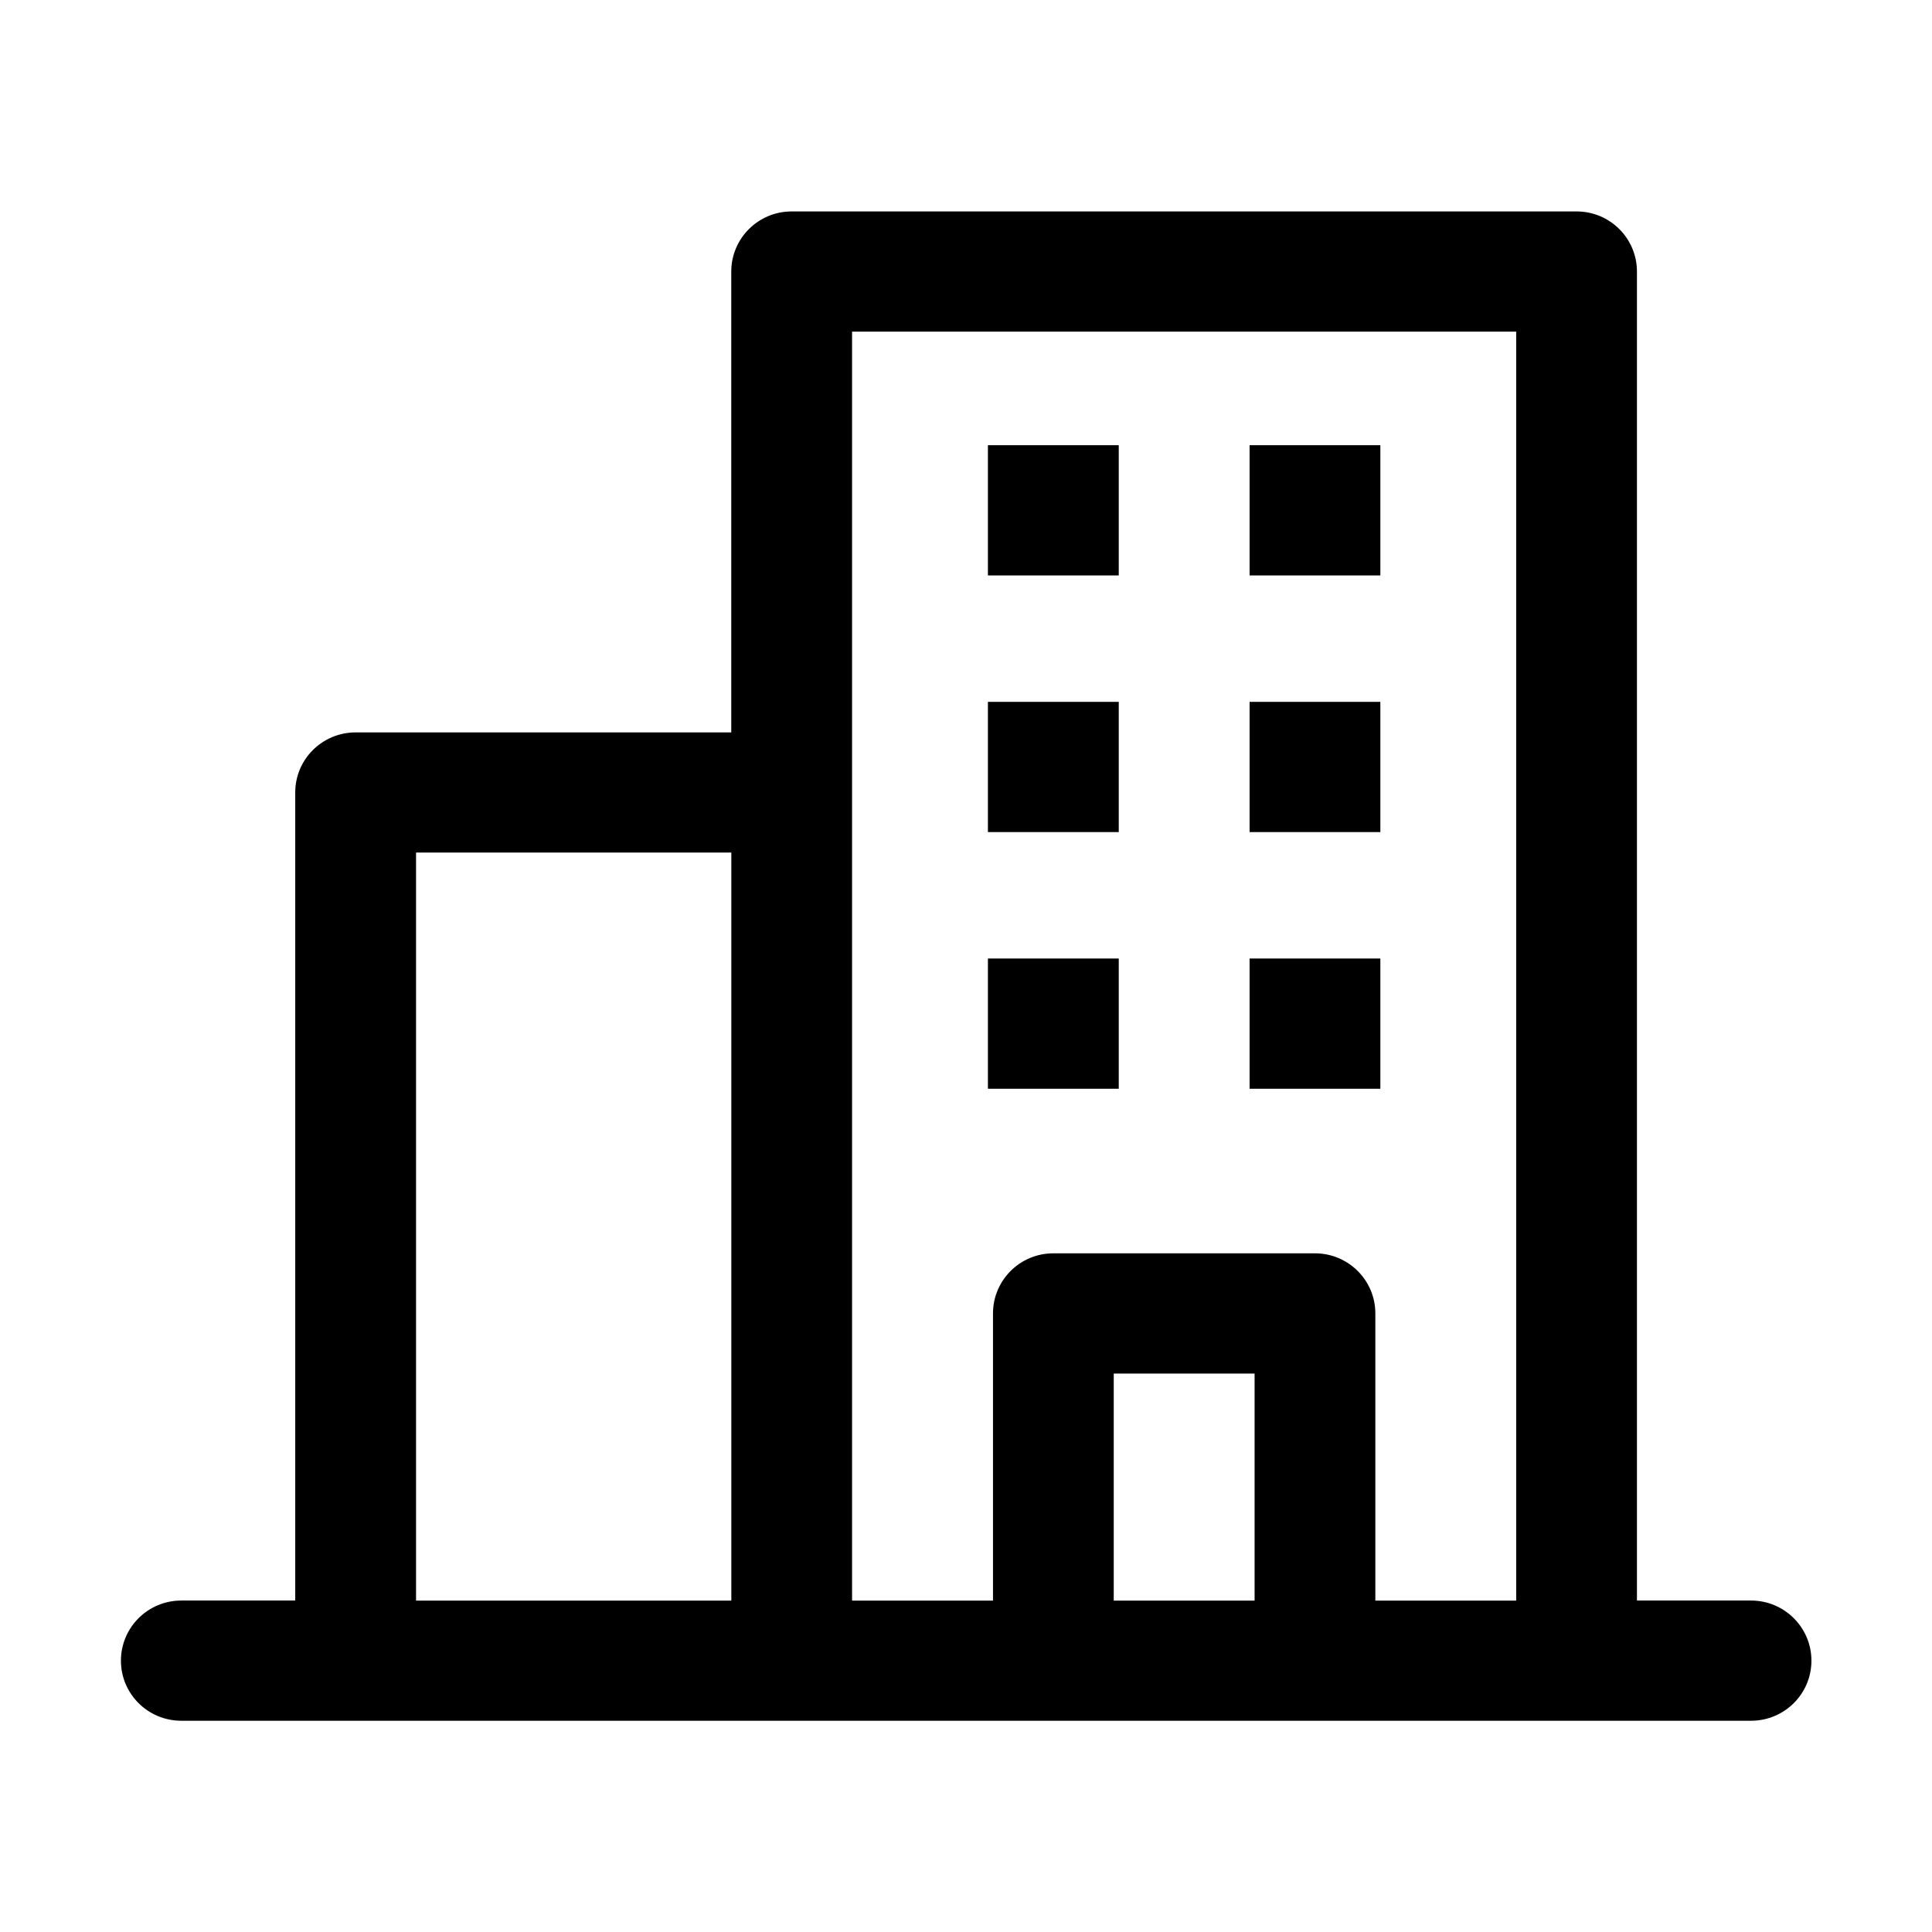
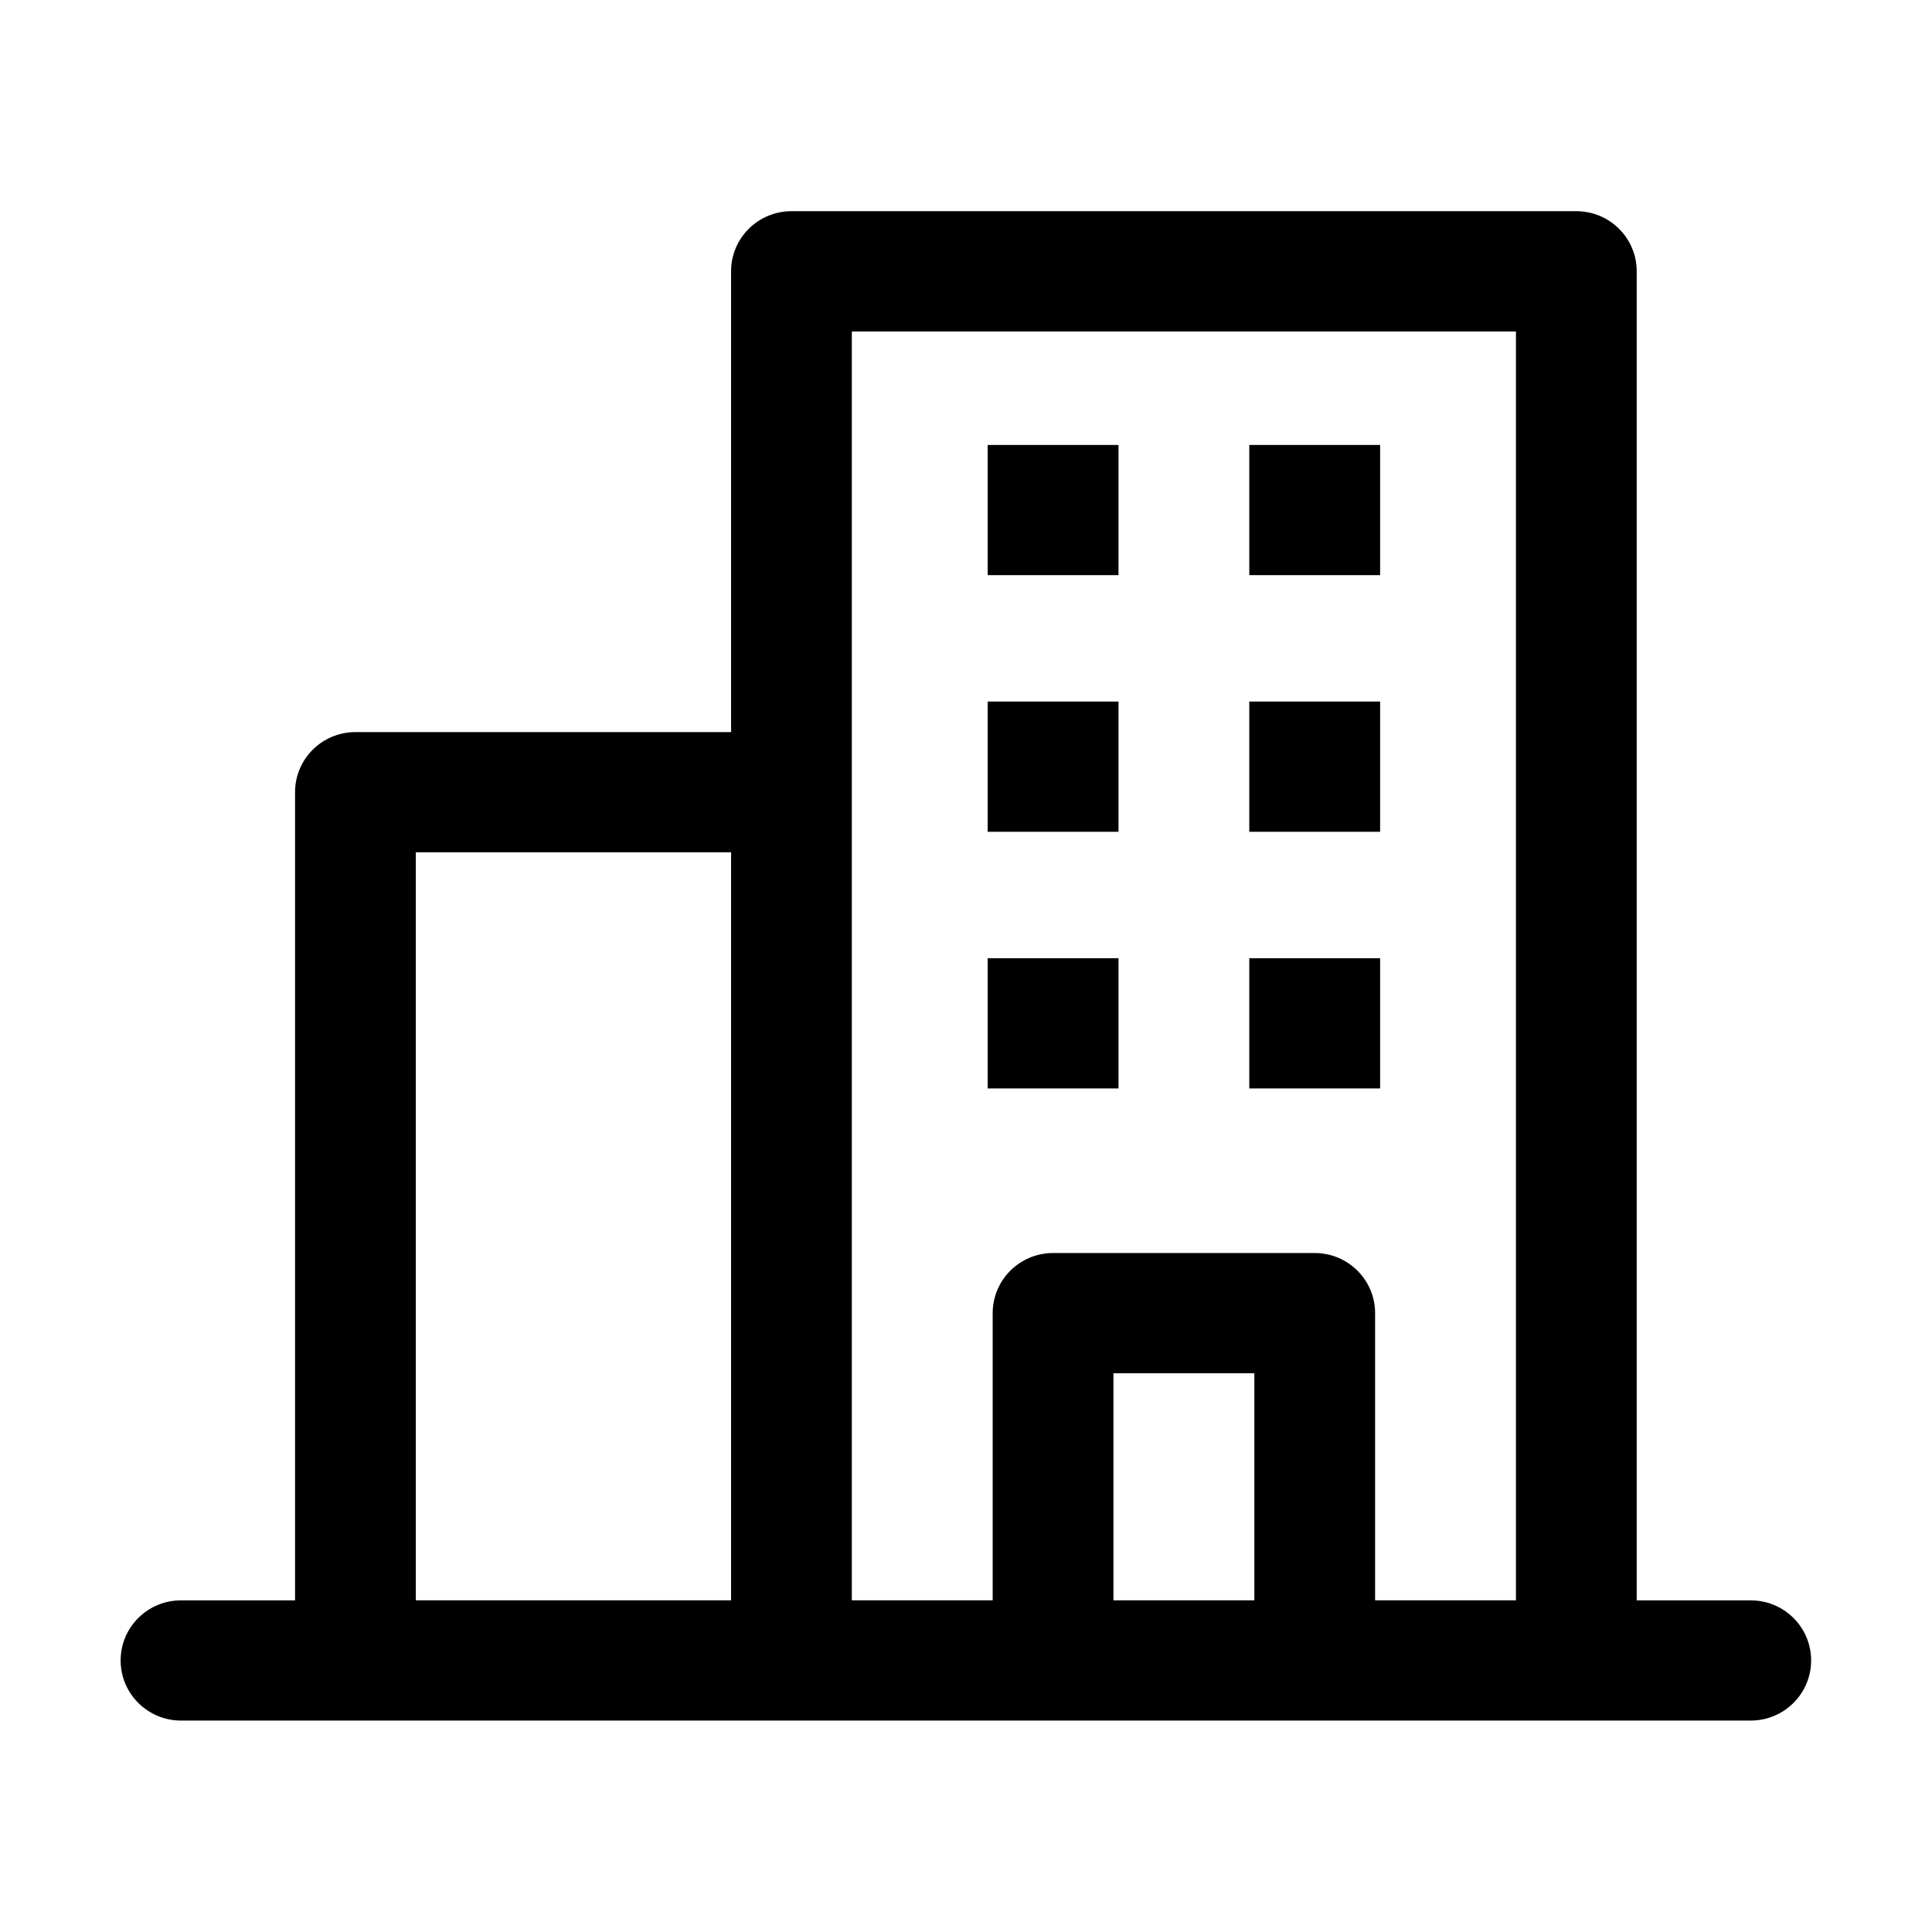
<svg xmlns="http://www.w3.org/2000/svg" width="32" height="32" fill="none">
-   <path fill="#000" d="M22.863 7.374h-2.166v2.157h2.166V7.374ZM20.697 11.625h2.166v2.157h-2.166v-2.157ZM22.863 15.876h-2.166v2.157h2.166v-2.157ZM16.363 7.374h2.167v2.157h-2.167V7.374ZM18.53 11.625h-2.167v2.157h2.167v-2.157ZM16.363 15.876h2.167v2.157h-2.167v-2.157Z" />
-   <path fill="#000" fill-rule="evenodd" d="M26.113 3.502c.553 0 1 .446 1 .996V26.51h1.89c.552 0 1 .446 1 .996s-.448.995-1 .995h-26c-.553 0-1-.445-1-.995s.447-.996 1-.996H4.89V13.126c0-.55.448-.995 1-.995h6.222V4.498c0-.55.448-.996 1-.996h13Zm-12 23.009h2.334v-4.756c0-.55.447-.996 1-.996h4.333c.552 0 1 .446 1 .995v4.757h2.333V5.493h-11v21.018Zm4.334 0h2.333v-3.76h-2.333v3.76Zm-11.556 0h5.222v-12.39H6.891v12.39Z" clip-rule="evenodd" />
+   <path fill="#000" d="M22.859 7.37h-2.167v2.156h2.167V7.37ZM20.692 11.62h2.167v2.157h-2.167V11.62ZM22.859 15.871h-2.167v2.157h2.167v-2.157ZM16.359 7.37h2.167v2.156h-2.167V7.37ZM18.526 11.62h-2.167v2.157h2.167V11.62ZM16.359 15.871h2.167v2.157h-2.167v-2.157Z" />
+   <path fill="#000" fill-rule="evenodd" d="M26.109 3.498c.552 0 1 .445 1 .995v22.014h1.889c.552 0 1 .445 1 .995s-.448.996-1 .996h-26c-.552 0-1-.446-1-.996s.448-.995 1-.995h1.889V13.122c0-.55.447-.996 1-.996h6.222V4.493c0-.55.448-.995 1-.995h13Zm-12 23.008h2.333V21.75c0-.55.448-.996 1-.996h4.334c.552 0 1 .446 1 .996v4.756h2.333V5.49h-11v21.017Zm4.333 0h2.334v-3.76h-2.334v3.76Zm-11.555 0h5.222V14.117H6.887v12.39Z" clip-rule="evenodd" />
</svg>
